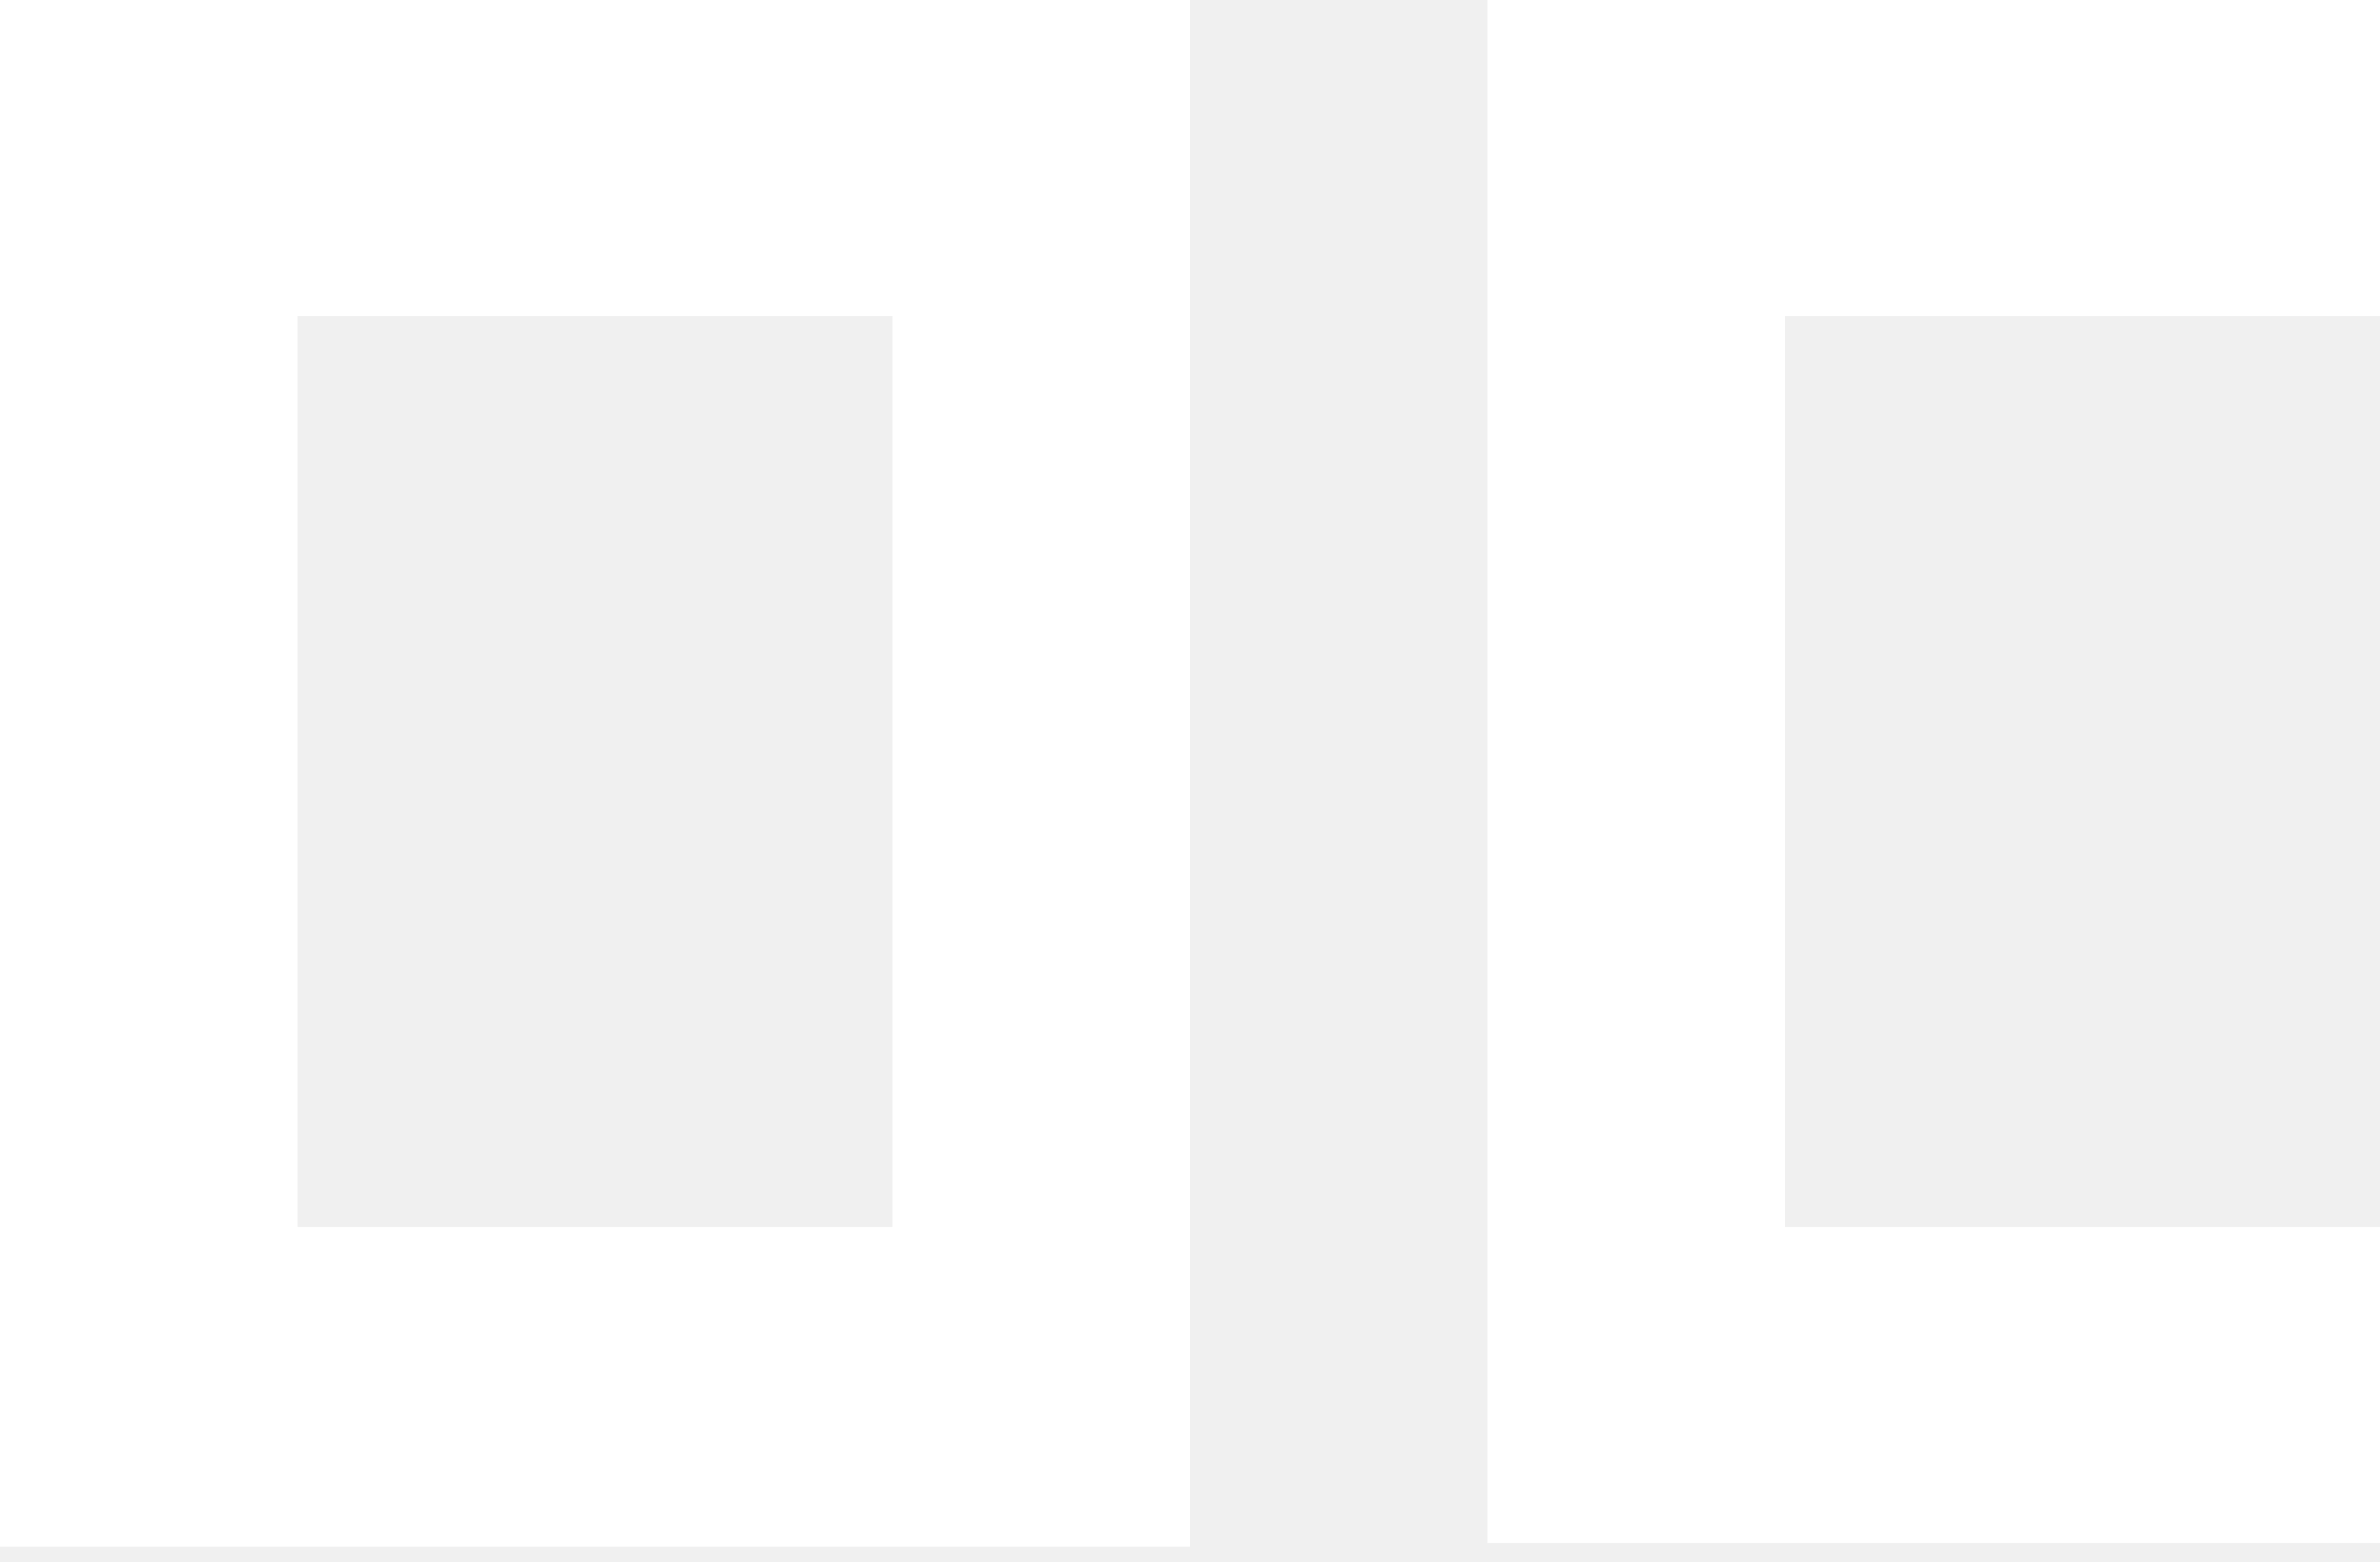
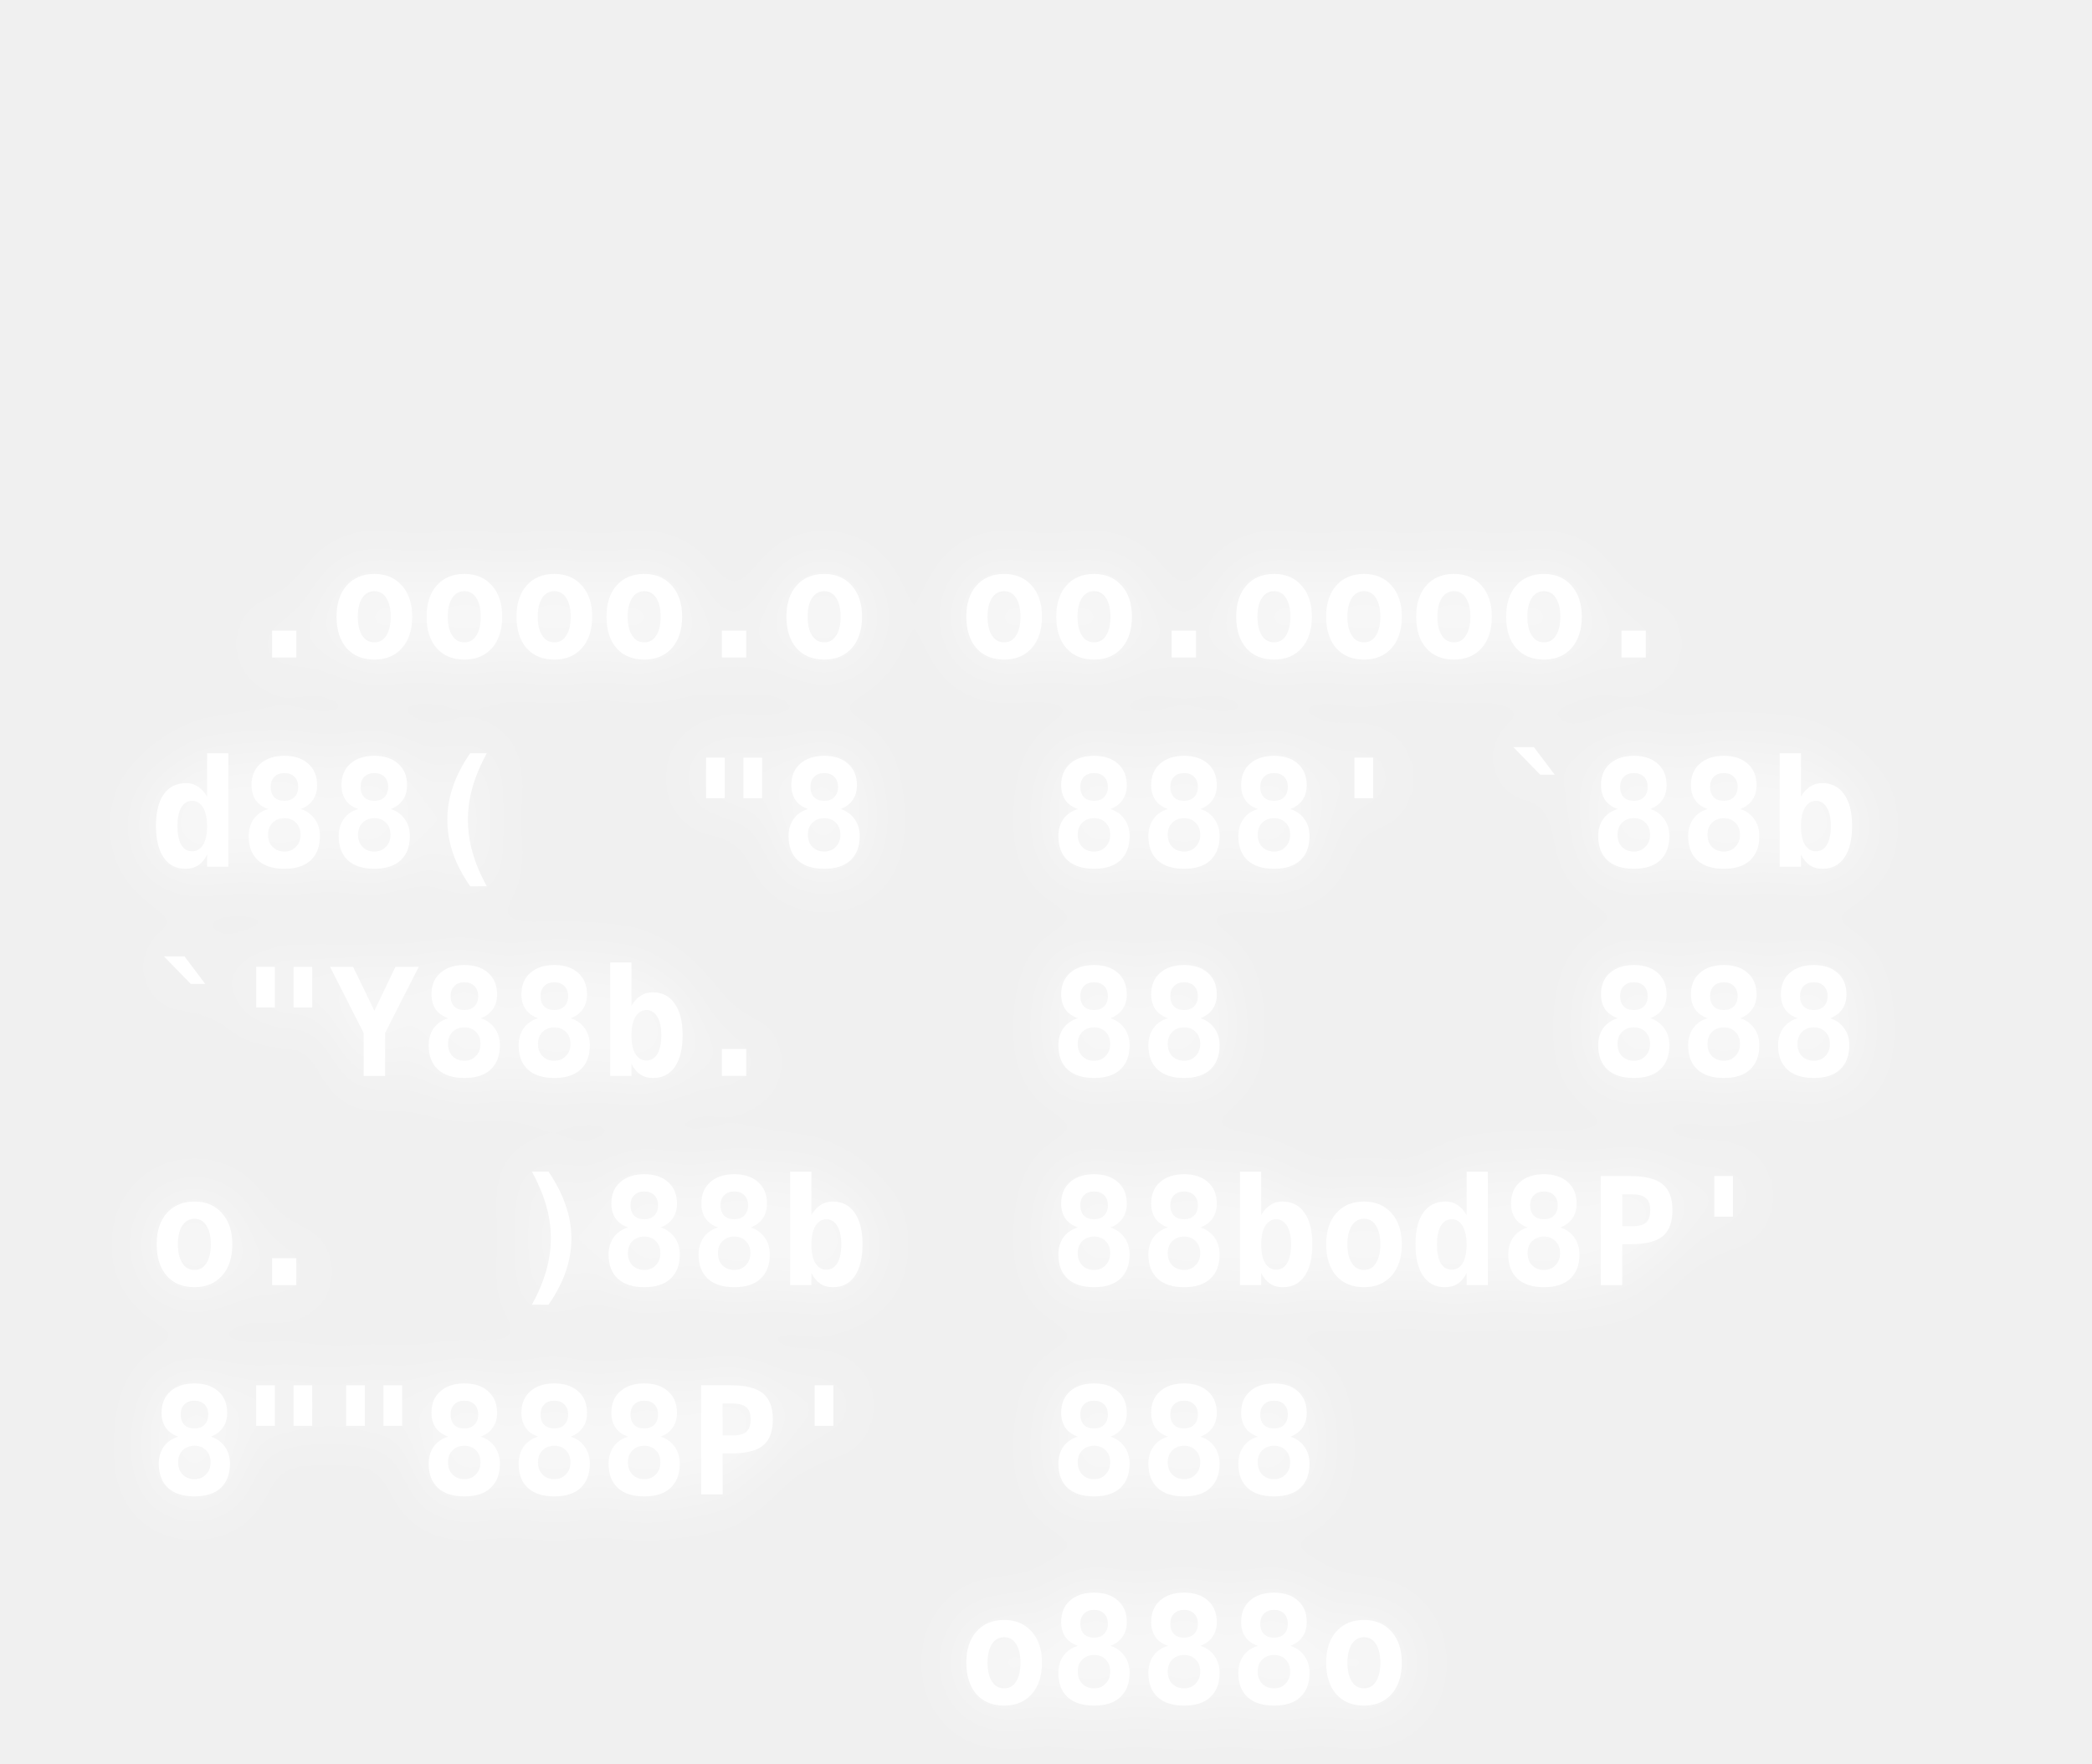
- <svg xmlns="http://www.w3.org/2000/svg" width="64" height="42" viewBox="0 0 64 42" fill="none">
-   <path fill-rule="evenodd" clip-rule="evenodd" d="M0 0H32V41.596H0V0ZM24 8.5H8V33H24V8.5Z" fill="white" />
-   <path d="M40 0H64V8.5H48V33H64V41.5H40V0Z" fill="white" />
+ <svg xmlns="http://www.w3.org/2000/svg" width="140" height="118">
+   <defs>
+     <linearGradient id="monoGradient" x1="0%" y1="0%" x2="100%" y2="0%">
+       <stop offset="0%" style="stop-color:#ffffff" />
+       <stop offset="100%" style="stop-color:#ffffff" />
+     </linearGradient>
+     <filter id="glow">
+       <feGaussianBlur stdDeviation="2" result="coloredBlur" />
+       <feMerge>
+         <feMergeNode in="coloredBlur" />
+         <feMergeNode in="SourceGraphic" />
+       </feMerge>
+     </filter>
+   </defs>
+   <text x="10" y="30" font-family="monospace" font-size="10" font-weight="bold" fill="url(#monoGradient)" filter="url(#glow)" xml:space="preserve">
+     <tspan x="10" dy="0">                    </tspan>
+     <tspan x="10" dy="14"> .oooo.o oo.oooo.  </tspan>
+     <tspan x="10" dy="14">d88(  "8  888' `88b </tspan>
+     <tspan x="10" dy="14">`"Y88b.   88    888 </tspan>
+     <tspan x="10" dy="14">o.  )88b  88bod8P' </tspan>
+     <tspan x="10" dy="14">8""888P'  888       </tspan>
+     <tspan x="10" dy="14">         o888o      </tspan>
+   </text>
</svg>
